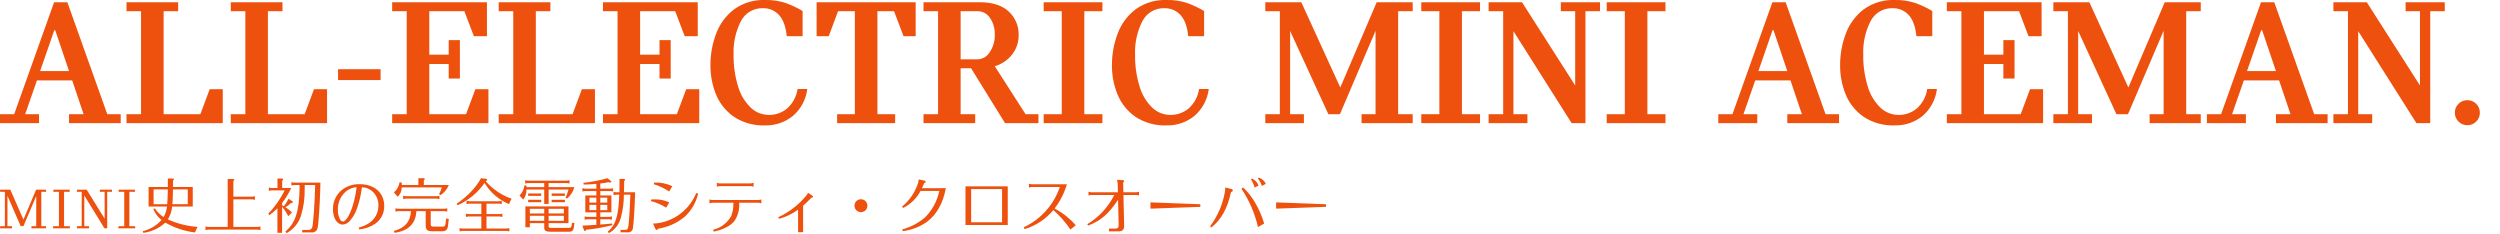
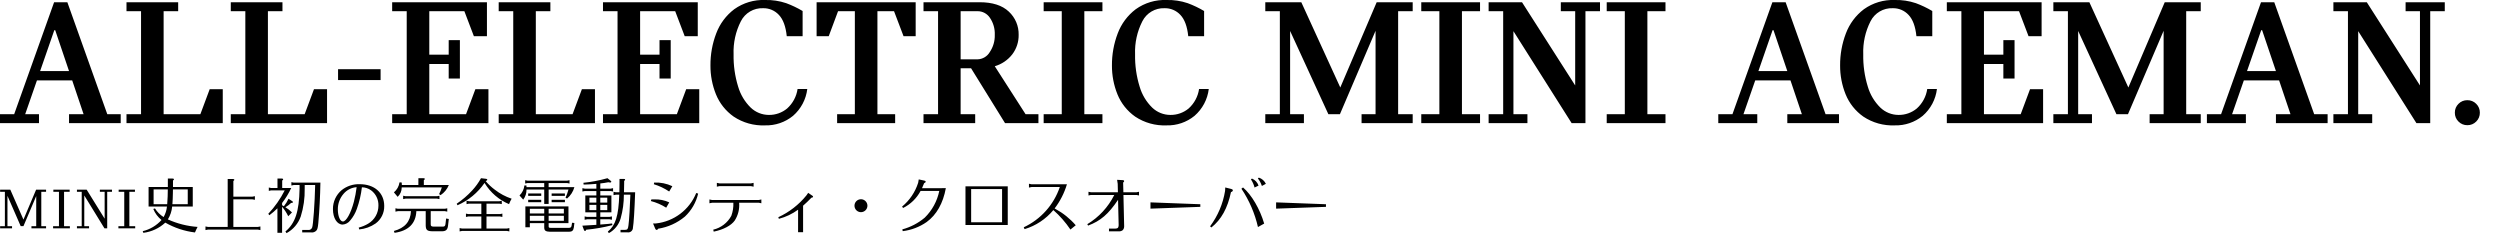
<svg xmlns="http://www.w3.org/2000/svg" width="670" height="62.48" viewBox="0 0 670 62.48">
  <g id="sec06-tit02" transform="translate(-758 -3816)">
    <rect id="長方形_249" data-name="長方形 249" width="670" height="62.48" transform="translate(758 3816)" fill="none" />
    <g id="グループ_901" data-name="グループ 901" transform="translate(-171.5)">
-       <path id="パス_145" data-name="パス 145" d="M.528-.576h1.28V-9.792H.528v-.576H3.264l3.52,8.016,3.392-8.016h2.672v.576h-1.28V-.576h1.28V0H8.928V-.576h1.28v-8.08L6.784-.592H6.048L2.5-8.72V-.576H3.728V0H.528Zm18.7,0V0h-4.5V-.576H16.3V-9.792H14.8v-.576h4.368v.576h-1.5V-.576Zm1.888,0H22.4V-9.792H21.12v-.576h2.608l4.816,7.776v-7.2h-1.28v-.576h3.248v.576h-1.28V0H28.5L23.088-8.816v8.24h1.28V0H21.12Zm15.616,0V0h-4.5V-.576h1.568V-9.792H32.3v-.576h4.368v.576h-1.5V-.576Zm8.752-10.512H40.32V-5.84h4.928a7.206,7.206,0,0,1-.9,2.816,7.3,7.3,0,0,1-2.32-2.32l-.448.144a7.292,7.292,0,0,0,2.208,2.96A9.864,9.864,0,0,1,38.752.752l.16.448A10.566,10.566,0,0,0,44.8-1.536,21.155,21.155,0,0,0,52.752,1.1a15.836,15.836,0,0,1,.7-1.488A23.215,23.215,0,0,1,45.488-2.4,7.888,7.888,0,0,0,46.64-5.84h5.52v-5.248h-5.3v-1.728c.208-.16.256-.208.256-.32,0-.144-.112-.208-.352-.208h-1.28ZM41.664-6.48v-3.968h3.808c.016,1.024-.064,2.752-.16,3.968Zm5.04,0c.08-1.232.1-1.472.128-2.944l.016-1.024h3.968V-6.48ZM61.52-.384H56.24l-.672-.128V.464L56.24.336H69.616l.672.128V-.512l-.672.128H63.04V-7.776h5.1l.672.128v-.976l-.672.128h-5.1V-12.7c.208-.144.256-.208.256-.3,0-.16-.112-.224-.336-.224H61.52ZM76.1-6.8a20.577,20.577,0,0,0,2.448-4.016H76.128v-2c.208-.144.256-.208.256-.32,0-.144-.112-.208-.336-.208H74.864v2.528h-1.7l-.624-.128v.9l.624-.128H76.8A26.822,26.822,0,0,1,72.4-3.9l.288.384a19.418,19.418,0,0,0,2.16-1.856v6.56H76.1V-5.792a12.076,12.076,0,0,1,1.648,2.544l1.008-1.024a9.38,9.38,0,0,0-1.776-1.392A7.728,7.728,0,0,0,78.5-6.8c.32,0,.512-.08.512-.24,0-.08-.064-.16-.208-.256l-.976-.64A10.372,10.372,0,0,1,76.576-5.92c-.288-.176-.368-.224-.48-.288Zm6.064-4.816h2.8c-.1,4.768-.544,10.912-.816,11.408a.987.987,0,0,1-1.136.624h-1.52v.672h2.368A1.646,1.646,0,0,0,85.232.656c.336-.336.448-.784.576-2.064.32-3.632.5-7.28.56-10.848H79.216l-.624-.128v.9l.624-.128h1.568v.992c-.112,6.112-1.168,9.28-3.792,11.456l.3.448A8.172,8.172,0,0,0,81.1-3.184a23.064,23.064,0,0,0,1.056-7.44ZM96.768.288a9.231,9.231,0,0,0,4.4-1.6A5.661,5.661,0,0,0,103.472-6c0-3.52-2.608-5.84-6.592-5.84a7.348,7.348,0,0,0-4.8,1.584,6.551,6.551,0,0,0-2.352,5.1c0,2.4,1.1,4.144,2.608,4.144a2.787,2.787,0,0,0,2.016-1.1A9.811,9.811,0,0,0,96.128-5.2a26.041,26.041,0,0,0,1.36-5.808,4.313,4.313,0,0,1,2.464.816,4.9,4.9,0,0,1,1.968,4.08,5.581,5.581,0,0,1-2.736,4.848A9.354,9.354,0,0,1,96.64-.208ZM96.08-11.04a30.1,30.1,0,0,1-.736,3.9c-.8,3.04-2.048,5.3-2.944,5.3-.752,0-1.36-1.424-1.36-3.248A6.286,6.286,0,0,1,92.592-9.28,5.062,5.062,0,0,1,96.08-11.04Zm19.856,6.432h3.808l.624.128v-.9l-.624.128H107.12l-.64-.128v.9l.64-.128h3.52C110.5-1.824,109.008-.1,106.064.7l.176.5c3.744-.544,5.7-2.5,5.84-5.808h2.512v3.84c.032,1.232.4,1.536,1.9,1.552h2.416c1.088,0,1.536-.4,1.664-1.488l.208-1.808-.72-.128-.176,1.52c-.08.5-.24.656-.736.656h-2.464c-.592-.032-.752-.16-.752-.64Zm-3.312-7.008h-4.432v-.176a1.631,1.631,0,0,0-.08-.528h-.544a4.275,4.275,0,0,1-1.5,2.672l1.008,1.2a3.452,3.452,0,0,0,1.088-2.528h10.752a11.2,11.2,0,0,1-.736,1.792l.384.288a5.9,5.9,0,0,0,2.224-2.72h-6.7v-1.3c.208-.144.256-.208.256-.32,0-.144-.112-.208-.336-.208h-1.376Zm-3.44,3.648h8.448l.64.128v-.9l-.64.128h-8.448l-.64-.128v.9Zm21.52-4.72c.272-.1.384-.208.384-.352,0-.128-.112-.224-.32-.24l-1.36-.16a16.54,16.54,0,0,1-2.384,3.3A23.047,23.047,0,0,1,122.9-6.608l.208.416a17.09,17.09,0,0,0,7.248-5.984l.064.1a14.028,14.028,0,0,0,6.5,5.584,8.66,8.66,0,0,1,.7-1.456,15.089,15.089,0,0,1-4.512-2.416,14.37,14.37,0,0,1-2.432-2.272Zm.176,6.064h3.456l.64.128v-.9l-.64.128h-8.16l-.64-.128v.9l.64-.128H129.5v2.8H126l-.624-.128v.9L126-3.184h3.5V.048H124.32l-.64-.128v.9l.64-.128h12.048l.64.128v-.9l-.64.128H130.88V-3.184h3.632l.624.128v-.9l-.624.128H130.88Zm16.656,5.232h5.312v-4.5H141.3V-.3h1.2V-1.392h3.856V-.144c.032.768.416,1.024,1.584,1.056h5.008c.864,0,1.216-.3,1.344-1.168l.144-1.184-.624-.064-.128.8c-.08.432-.256.56-.784.576h-4.768c-.528-.032-.608-.08-.592-.48Zm0-3.856h4.08V-4h-4.08Zm0,1.888h4.08v1.328h-4.08Zm-1.184,1.328H142.5V-3.36h3.856Zm0-1.968H142.5V-5.248h3.856Zm0-6.4v3.856h1.184V-10.4h5.312a15.071,15.071,0,0,1-.784,2.208L152.48-8a6.015,6.015,0,0,0,1.952-3.04h-6.9v-1.1h4.96l.64.128v-.9l-.64.128H141.872l-.624-.128v.9l.624-.128h4.48v1.1H141.6v-.048l-.016-.416h-.544a4.387,4.387,0,0,1-1.312,2.688l.992,1.12a4.282,4.282,0,0,0,.88-2.7Zm-4.3,3.392h3.5v-.64h-3.5Zm0-1.7h3.5v-.64h-3.5Zm6.288,1.7H151.9v-.64h-3.568Zm0-1.7h3.552v-.64h-3.552Zm13.04,4.416h2.976V-8.816h-2.976V-10h2.784l.64.128v-.9l-.64.128h-2.784v-1.392a20.792,20.792,0,0,0,2.144-.32,2.1,2.1,0,0,0,.5.08c.176,0,.3-.1.3-.24,0-.1-.032-.144-.208-.272l-.816-.656a37.248,37.248,0,0,1-6.448,1.232l.064.48c1.2-.032,2.192-.08,3.408-.192v1.28h-3.1l-.64-.128v.9l.64-.128h3.1v1.184h-2.96v4.528h2.96v1.216h-2.5l-.64-.128v.9l.64-.128h2.5V-.944c-1.712.112-2.976.192-3.76.224l.432,1.152c.064.16.176.288.288.288.128,0,.208-.1.3-.352a44.387,44.387,0,0,0,7.04-1.232l-.08-.448c-1.056.128-1.072.128-2.176.208-.208.016-.5.048-.992.08V-2.432h2.48l.64.128v-.9l-.64.128h-2.48ZM160.32-4.88h-1.856V-6.3h1.856Zm1.056,0V-6.3h1.872V-4.88ZM160.32-6.9h-1.856V-8.224h1.856Zm1.056,0V-8.224h1.872V-6.9Zm4.176-2.768-.624-.128v.9l.624-.128h.912c-.192,5.7-.992,8.224-3.072,9.9l.288.4a6.545,6.545,0,0,0,3.152-3.936,23.132,23.132,0,0,0,.864-6.368h1.744c-.064,2.464-.352,7.28-.512,8.224-.128.992-.256,1.184-.88,1.2H166.8v.672h1.84a1.266,1.266,0,0,0,1.488-1.264c.192-.96.432-4.72.592-9.472h-2.992c.032-.736.048-1.536.048-2.448v-.608c.208-.144.256-.208.256-.32,0-.144-.112-.208-.336-.208h-1.168v1.136c0,1.184-.016,1.968-.032,2.448Zm21.536.192a13.178,13.178,0,0,1-10.816,8.16l-.752.016L176.1.08c.1.224.208.336.384.336.16,0,.272-.08.4-.32a14.776,14.776,0,0,0,7.168-3.248,12.214,12.214,0,0,0,3.552-6.16Zm-11.36-2.352a15.522,15.522,0,0,1,4.112,1.952l.848-1.424a10.344,10.344,0,0,0-4.864-.976Zm-.784,4.512a14.379,14.379,0,0,1,4.1,1.776l.816-1.424a8.838,8.838,0,0,0-3.984-.8c-.208,0-.464,0-.832.016Zm28.9.448.7.144V-7.744l-.7.144H191.328l-.7-.144V-6.72l.7-.144h5.712a9,9,0,0,1-.544,3.5A7.427,7.427,0,0,1,191.648.352l.128.528c2.592-.528,4.7-1.648,5.632-2.976a7.643,7.643,0,0,0,1.184-4.768Zm-2.08-5.184h-8.448l-.7-.144v1.024l.7-.144h8.448l.7.144v-1.024ZM214.384,1.024h1.344v-7.1c.784-.688,1.392-1.264,2.24-2.144.3-.032.432-.1.432-.272,0-.1-.064-.176-.208-.272l-1.1-.752-.448.656a21.137,21.137,0,0,1-7.552,5.872l.144.432a15.175,15.175,0,0,0,5.152-2.448Zm16.88-8.832A1.738,1.738,0,0,0,229.5-6.08a1.738,1.738,0,0,0,1.744,1.744,1.745,1.745,0,0,0,1.728-1.744A1.749,1.749,0,0,0,231.264-7.808Zm16.336-2.96c.176-.352.32-.7.56-1.328.3-.144.416-.24.416-.416,0-.144-.112-.24-.352-.288l-1.5-.32-.16.912a13.641,13.641,0,0,1-4.3,6.368l.256.384a10.736,10.736,0,0,0,4.7-4.576h5.008a13.972,13.972,0,0,1-3.9,7.168,15.725,15.725,0,0,1-6,3.136l.1.48A14.244,14.244,0,0,0,248.848-1.7c2.64-1.92,4.4-5.024,5.136-9.072Zm11.648-.5V-.9h11.328V-11.264Zm1.52.736h8.288v8.9h-8.288Zm22.368,5.2a20.147,20.147,0,0,0,3.3-6.48H276.96l-.7-.144v1.024l.7-.144h7.568A18.438,18.438,0,0,1,274.864-.288l.224.5A16.085,16.085,0,0,0,282.8-4.9,27.31,27.31,0,0,1,287.376.32L288.8-.832a19.544,19.544,0,0,0-5.456-4.384ZM300.3-.832c-.032.672-.256.88-.928.9h-1.664V.8h2.624a1.551,1.551,0,0,0,1.04-.3,1.412,1.412,0,0,0,.4-.96V-.72l-.192-8.224h3.536l.64.128v-.992l-.64.128h-3.552l-.064-2.592c.208-.16.272-.256.272-.384,0-.16-.144-.272-.4-.272l-1.488-.08.16,1.072L300.1-9.68h-7.248l-.64-.128v.992l.64-.128h6.288L299.1-8.9a18.977,18.977,0,0,1-7.2,7.776l.208.384c3.328-1.248,5.456-3.072,8.032-6.912Zm21.888-5.632-13.36-.5v1.68l13.36-.48Zm17.568-5.472a3.2,3.2,0,0,0-1.888-1.664l-.256.224a6.431,6.431,0,0,1,1.072,2.016ZM325.152-.24c2.64-2.1,4.352-5.168,5.248-9.472.352-.128.5-.272.5-.48,0-.16-.128-.288-.368-.352l-1.664-.416-.048.928A21.717,21.717,0,0,1,324.8-.544ZM333.2-10.624A30.8,30.8,0,0,1,337.632-.352L339.3-1.28c-1.152-3.92-3.344-7.664-5.664-9.68Zm2.544-2.512a7.033,7.033,0,0,1,.976,2.192l1.072-.512a3.166,3.166,0,0,0-1.76-1.888Zm20.112,6.672-13.36-.5v1.68l13.36-.48Z" transform="translate(929 3877.2)" fill="#ee510e" />
-       <path id="パス_144" data-name="パス 144" d="M32.85-2.4V0H19V-2.4h3.9l-3.05-9.05H10.4L7.25-2.4h3.7V0H.5V-2.4H4.3L15-32.4h3.55l10.7,30ZM19-13.95,15.3-24.9h-.25l-3.8,10.95ZM34.4-2.4h3.9V-30H34.4v-2.4H48.25V-30h-3.9V-2.4H54.2l2.5-6.7h3.5V0H34.4Zm27.95,0h3.9V-30h-3.9v-2.4H76.2V-30H72.3V-2.4h9.85l2.5-6.7h3.5V0H62.35ZM91.1-14.45h11.4v2.9H91.1ZM131.4-9.1V0H105.6V-2.4h3.9V-30h-3.9v-2.4H131v9.1h-3.5L124.95-30h-9.4v11.65h5.2v-3.9h3v10.3h-3v-3.9h-5.2V-2.4h9.85l2.5-6.7Zm2.75,6.7h3.9V-30h-3.9v-2.4H148V-30h-3.9V-2.4h9.85l2.5-6.7h3.5V0h-25.8ZM187.9-9.1V0H162.1V-2.4H166V-30h-3.9v-2.4h25.4v9.1H184L181.45-30h-9.4v11.65h5.2v-3.9h3v10.3h-3v-3.9h-5.2V-2.4h9.85l2.5-6.7ZM205.55.6a14.109,14.109,0,0,1-8.425-2.35,13.5,13.5,0,0,1-4.75-5.975A20.3,20.3,0,0,1,190.9-15.45a23.594,23.594,0,0,1,1.55-8.6,14.5,14.5,0,0,1,4.825-6.475A13.339,13.339,0,0,1,205.55-33a16.4,16.4,0,0,1,5.65.85,26.636,26.636,0,0,1,4.4,2.1v6.75h-4.25q-.4-3.9-2.1-5.7A5.6,5.6,0,0,0,205-30.8a6.381,6.381,0,0,0-5.95,3.5,18.021,18.021,0,0,0-1.95,8.85,27.508,27.508,0,0,0,1.225,8.675A12.939,12.939,0,0,0,201.7-4.15a7.031,7.031,0,0,0,4.85,1.95,7.488,7.488,0,0,0,4.9-1.725,8.691,8.691,0,0,0,2.8-5.225h2.6a11.3,11.3,0,0,1-3.825,7.2A11.325,11.325,0,0,1,205.55.6Zm19.3-3h4.75V-30h-4.5l-2.5,6.7h-3.25v-9.1H245.9v9.1h-3.25L240.1-30h-4.45V-2.4h4.75V0H224.85Zm53.95,0V0h-8.95l-9.1-14.7h-2.8V-2.4h3.9V0H248V-2.4h3.9V-30H248v-2.4h15.05q5.15,0,7.8,2.5a8.236,8.236,0,0,1,2.65,6.25,8.391,8.391,0,0,1-1.7,5.2,9.168,9.168,0,0,1-4.7,3.2L275.35-2.4ZM257.95-17.1h4.55a3.911,3.911,0,0,0,3.25-1.925,7.85,7.85,0,0,0,1.35-4.625,7.55,7.55,0,0,0-1.3-4.575A3.939,3.939,0,0,0,262.5-30h-4.55ZM291.1-30V-2.4h4.85V0H280.2V-2.4h4.85V-30H280.2v-2.4h15.75V-30ZM313.15.6a14.109,14.109,0,0,1-8.425-2.35,13.5,13.5,0,0,1-4.75-5.975A20.3,20.3,0,0,1,298.5-15.45a23.594,23.594,0,0,1,1.55-8.6,14.5,14.5,0,0,1,4.825-6.475A13.338,13.338,0,0,1,313.15-33a16.4,16.4,0,0,1,5.65.85,26.636,26.636,0,0,1,4.4,2.1v6.75h-4.25q-.4-3.9-2.1-5.7a5.6,5.6,0,0,0-4.25-1.8,6.381,6.381,0,0,0-5.95,3.5,18.021,18.021,0,0,0-1.95,8.85,27.507,27.507,0,0,0,1.225,8.675A12.939,12.939,0,0,0,309.3-4.15a7.031,7.031,0,0,0,4.85,1.95,7.488,7.488,0,0,0,4.9-1.725,8.691,8.691,0,0,0,2.8-5.225h2.6a11.3,11.3,0,0,1-3.825,7.2A11.325,11.325,0,0,1,313.15.6Zm26.45-3h3.9V-30h-3.9v-2.4h9.65L359.7-9.55l9.75-22.85h9.65V-30h-3.9V-2.4h3.9V0H365.4V-2.4h3.75V-24.75L359.6-2.4h-3.1L346.25-24.7V-2.4h3.7V0H339.6ZM392.3-30V-2.4h4.85V0H381.4V-2.4h4.85V-30H381.4v-2.4h15.75V-30Zm7.15,27.6h3.9V-30h-3.9v-2.4h8.95l14.25,22.3V-30H418.8v-2.4h10.5V-30h-3.9V0h-3.7L406.1-24.65V-2.4h3.75V0h-10.4ZM442-30V-2.4h4.85V0H431.1V-2.4h4.85V-30H431.1v-2.4h15.75V-30ZM493.35-2.4V0H479.5V-2.4h3.9l-3.05-9.05H470.9L467.75-2.4h3.7V0H461V-2.4h3.8l10.7-30h3.55l10.7,30ZM479.5-13.95,475.8-24.9h-.25l-3.8,10.95ZM508.3.6a14.109,14.109,0,0,1-8.425-2.35,13.5,13.5,0,0,1-4.75-5.975,20.3,20.3,0,0,1-1.475-7.725,23.594,23.594,0,0,1,1.55-8.6,14.5,14.5,0,0,1,4.825-6.475A13.338,13.338,0,0,1,508.3-33a16.4,16.4,0,0,1,5.65.85,26.635,26.635,0,0,1,4.4,2.1v6.75H514.1q-.4-3.9-2.1-5.7a5.6,5.6,0,0,0-4.25-1.8,6.381,6.381,0,0,0-5.95,3.5,18.021,18.021,0,0,0-1.95,8.85,27.507,27.507,0,0,0,1.225,8.675A12.939,12.939,0,0,0,504.45-4.15,7.031,7.031,0,0,0,509.3-2.2a7.488,7.488,0,0,0,4.9-1.725A8.691,8.691,0,0,0,517-9.15h2.6a11.3,11.3,0,0,1-3.825,7.2A11.325,11.325,0,0,1,508.3.6Zm39.75-9.7V0h-25.8V-2.4h3.9V-30h-3.9v-2.4h25.4v9.1h-3.5L541.6-30h-9.4v11.65h5.2v-3.9h3v10.3h-3v-3.9h-5.2V-2.4h9.85l2.5-6.7Zm2.75,6.7h3.9V-30h-3.9v-2.4h9.65L570.9-9.55l9.75-22.85h9.65V-30h-3.9V-2.4h3.9V0H576.6V-2.4h3.75V-24.75L570.8-2.4h-3.1L557.45-24.7V-2.4h3.7V0H550.8Zm73.5,0V0H610.45V-2.4h3.9l-3.05-9.05h-9.45L598.7-2.4h3.7V0H591.95V-2.4h3.8l10.7-30H610l10.7,30ZM610.45-13.95l-3.7-10.95h-.25l-3.8,10.95ZM625.85-2.4h3.9V-30h-3.9v-2.4h8.95l14.25,22.3V-30H645.2v-2.4h10.5V-30h-3.9V0h-3.7L632.5-24.65V-2.4h3.75V0h-10.4Zm32.55-.4a3.232,3.232,0,0,1,.975-2.375,3.232,3.232,0,0,1,2.375-.975,3.232,3.232,0,0,1,2.375.975A3.232,3.232,0,0,1,665.1-2.8a3.232,3.232,0,0,1-.975,2.375A3.232,3.232,0,0,1,661.75.55a3.232,3.232,0,0,1-2.375-.975A3.232,3.232,0,0,1,658.4-2.8Z" transform="translate(929 3849)" fill="#ee510e" />
+       <path id="パス_145" data-name="パス 145" d="M.528-.576h1.28V-9.792H.528v-.576H3.264l3.52,8.016,3.392-8.016h2.672v.576h-1.28V-.576h1.28V0H8.928V-.576h1.28v-8.08L6.784-.592H6.048L2.5-8.72V-.576H3.728V0H.528Zm18.7,0V0h-4.5V-.576H16.3V-9.792H14.8v-.576h4.368v.576h-1.5V-.576Zm1.888,0H22.4V-9.792H21.12v-.576h2.608l4.816,7.776v-7.2h-1.28v-.576h3.248v.576h-1.28V0H28.5L23.088-8.816v8.24h1.28V0H21.12Zm15.616,0V0h-4.5V-.576h1.568V-9.792H32.3v-.576h4.368v.576h-1.5V-.576Zm8.752-10.512H40.32V-5.84h4.928a7.206,7.206,0,0,1-.9,2.816,7.3,7.3,0,0,1-2.32-2.32l-.448.144a7.292,7.292,0,0,0,2.208,2.96A9.864,9.864,0,0,1,38.752.752l.16.448A10.566,10.566,0,0,0,44.8-1.536,21.155,21.155,0,0,0,52.752,1.1a15.836,15.836,0,0,1,.7-1.488A23.215,23.215,0,0,1,45.488-2.4,7.888,7.888,0,0,0,46.64-5.84h5.52v-5.248h-5.3v-1.728c.208-.16.256-.208.256-.32,0-.144-.112-.208-.352-.208h-1.28ZM41.664-6.48v-3.968h3.808c.016,1.024-.064,2.752-.16,3.968Zm5.04,0c.08-1.232.1-1.472.128-2.944l.016-1.024h3.968V-6.48ZM61.52-.384H56.24l-.672-.128V.464L56.24.336H69.616l.672.128V-.512l-.672.128H63.04V-7.776h5.1l.672.128v-.976l-.672.128h-5.1V-12.7c.208-.144.256-.208.256-.3,0-.16-.112-.224-.336-.224H61.52ZM76.1-6.8a20.577,20.577,0,0,0,2.448-4.016H76.128v-2c.208-.144.256-.208.256-.32,0-.144-.112-.208-.336-.208H74.864v2.528h-1.7l-.624-.128v.9l.624-.128H76.8A26.822,26.822,0,0,1,72.4-3.9l.288.384a19.418,19.418,0,0,0,2.16-1.856v6.56H76.1V-5.792a12.076,12.076,0,0,1,1.648,2.544l1.008-1.024a9.38,9.38,0,0,0-1.776-1.392A7.728,7.728,0,0,0,78.5-6.8c.32,0,.512-.08.512-.24,0-.08-.064-.16-.208-.256l-.976-.64A10.372,10.372,0,0,1,76.576-5.92c-.288-.176-.368-.224-.48-.288Zm6.064-4.816h2.8c-.1,4.768-.544,10.912-.816,11.408a.987.987,0,0,1-1.136.624h-1.52v.672h2.368A1.646,1.646,0,0,0,85.232.656c.336-.336.448-.784.576-2.064.32-3.632.5-7.28.56-10.848H79.216l-.624-.128v.9l.624-.128h1.568v.992c-.112,6.112-1.168,9.28-3.792,11.456l.3.448A8.172,8.172,0,0,0,81.1-3.184a23.064,23.064,0,0,0,1.056-7.44ZM96.768.288a9.231,9.231,0,0,0,4.4-1.6A5.661,5.661,0,0,0,103.472-6c0-3.52-2.608-5.84-6.592-5.84a7.348,7.348,0,0,0-4.8,1.584,6.551,6.551,0,0,0-2.352,5.1c0,2.4,1.1,4.144,2.608,4.144a2.787,2.787,0,0,0,2.016-1.1A9.811,9.811,0,0,0,96.128-5.2a26.041,26.041,0,0,0,1.36-5.808,4.313,4.313,0,0,1,2.464.816,4.9,4.9,0,0,1,1.968,4.08,5.581,5.581,0,0,1-2.736,4.848A9.354,9.354,0,0,1,96.64-.208ZM96.08-11.04a30.1,30.1,0,0,1-.736,3.9c-.8,3.04-2.048,5.3-2.944,5.3-.752,0-1.36-1.424-1.36-3.248A6.286,6.286,0,0,1,92.592-9.28,5.062,5.062,0,0,1,96.08-11.04Zm19.856,6.432h3.808l.624.128v-.9l-.624.128H107.12l-.64-.128v.9l.64-.128h3.52C110.5-1.824,109.008-.1,106.064.7l.176.5c3.744-.544,5.7-2.5,5.84-5.808h2.512v3.84c.032,1.232.4,1.536,1.9,1.552h2.416c1.088,0,1.536-.4,1.664-1.488l.208-1.808-.72-.128-.176,1.52c-.08.5-.24.656-.736.656h-2.464c-.592-.032-.752-.16-.752-.64Zm-3.312-7.008h-4.432v-.176a1.631,1.631,0,0,0-.08-.528h-.544a4.275,4.275,0,0,1-1.5,2.672l1.008,1.2a3.452,3.452,0,0,0,1.088-2.528h10.752a11.2,11.2,0,0,1-.736,1.792l.384.288a5.9,5.9,0,0,0,2.224-2.72h-6.7v-1.3c.208-.144.256-.208.256-.32,0-.144-.112-.208-.336-.208h-1.376Zm-3.44,3.648h8.448l.64.128v-.9l-.64.128h-8.448l-.64-.128v.9Zm21.52-4.72c.272-.1.384-.208.384-.352,0-.128-.112-.224-.32-.24l-1.36-.16a16.54,16.54,0,0,1-2.384,3.3A23.047,23.047,0,0,1,122.9-6.608l.208.416a17.09,17.09,0,0,0,7.248-5.984l.064.1a14.028,14.028,0,0,0,6.5,5.584,8.66,8.66,0,0,1,.7-1.456,15.089,15.089,0,0,1-4.512-2.416,14.37,14.37,0,0,1-2.432-2.272Zm.176,6.064h3.456l.64.128v-.9l-.64.128h-8.16l-.64-.128v.9l.64-.128H129.5v2.8H126l-.624-.128v.9L126-3.184h3.5V.048H124.32l-.64-.128v.9l.64-.128h12.048l.64.128v-.9l-.64.128H130.88V-3.184h3.632l.624.128v-.9l-.624.128H130.88Zm16.656,5.232h5.312v-4.5H141.3V-.3h1.2V-1.392h3.856V-.144c.032.768.416,1.024,1.584,1.056h5.008c.864,0,1.216-.3,1.344-1.168l.144-1.184-.624-.064-.128.8c-.08.432-.256.56-.784.576h-4.768c-.528-.032-.608-.08-.592-.48Zm0-3.856h4.08V-4h-4.08Zm0,1.888h4.08v1.328h-4.08Zm-1.184,1.328H142.5V-3.36h3.856Zm0-1.968H142.5V-5.248h3.856Zm0-6.4v3.856h1.184V-10.4h5.312a15.071,15.071,0,0,1-.784,2.208L152.48-8a6.015,6.015,0,0,0,1.952-3.04h-6.9v-1.1h4.96l.64.128v-.9l-.64.128H141.872l-.624-.128v.9l.624-.128h4.48v1.1H141.6v-.048l-.016-.416h-.544a4.387,4.387,0,0,1-1.312,2.688l.992,1.12a4.282,4.282,0,0,0,.88-2.7Zm-4.3,3.392h3.5v-.64h-3.5Zm0-1.7h3.5v-.64h-3.5Zm6.288,1.7H151.9v-.64h-3.568Zm0-1.7h3.552v-.64h-3.552Zm13.04,4.416h2.976V-8.816h-2.976V-10h2.784l.64.128v-.9l-.64.128h-2.784v-1.392a20.792,20.792,0,0,0,2.144-.32,2.1,2.1,0,0,0,.5.08c.176,0,.3-.1.3-.24,0-.1-.032-.144-.208-.272l-.816-.656a37.248,37.248,0,0,1-6.448,1.232l.064.48c1.2-.032,2.192-.08,3.408-.192v1.28h-3.1l-.64-.128v.9l.64-.128h3.1v1.184h-2.96v4.528h2.96v1.216h-2.5l-.64-.128v.9l.64-.128h2.5V-.944c-1.712.112-2.976.192-3.76.224l.432,1.152c.064.16.176.288.288.288.128,0,.208-.1.3-.352a44.387,44.387,0,0,0,7.04-1.232l-.08-.448c-1.056.128-1.072.128-2.176.208-.208.016-.5.048-.992.08V-2.432h2.48l.64.128v-.9l-.64.128h-2.48ZM160.32-4.88h-1.856V-6.3h1.856Zm1.056,0V-6.3h1.872V-4.88ZM160.32-6.9h-1.856V-8.224h1.856Zm1.056,0V-8.224h1.872V-6.9Zm4.176-2.768-.624-.128v.9l.624-.128h.912c-.192,5.7-.992,8.224-3.072,9.9l.288.4a6.545,6.545,0,0,0,3.152-3.936,23.132,23.132,0,0,0,.864-6.368h1.744c-.064,2.464-.352,7.28-.512,8.224-.128.992-.256,1.184-.88,1.2H166.8v.672h1.84a1.266,1.266,0,0,0,1.488-1.264c.192-.96.432-4.72.592-9.472h-2.992c.032-.736.048-1.536.048-2.448v-.608c.208-.144.256-.208.256-.32,0-.144-.112-.208-.336-.208h-1.168v1.136c0,1.184-.016,1.968-.032,2.448Zm21.536.192a13.178,13.178,0,0,1-10.816,8.16l-.752.016L176.1.08c.1.224.208.336.384.336.16,0,.272-.08.4-.32a14.776,14.776,0,0,0,7.168-3.248,12.214,12.214,0,0,0,3.552-6.16Zm-11.36-2.352a15.522,15.522,0,0,1,4.112,1.952l.848-1.424a10.344,10.344,0,0,0-4.864-.976Zm-.784,4.512a14.379,14.379,0,0,1,4.1,1.776l.816-1.424a8.838,8.838,0,0,0-3.984-.8c-.208,0-.464,0-.832.016Zm28.9.448.7.144V-7.744l-.7.144H191.328l-.7-.144V-6.72l.7-.144h5.712a9,9,0,0,1-.544,3.5A7.427,7.427,0,0,1,191.648.352l.128.528c2.592-.528,4.7-1.648,5.632-2.976a7.643,7.643,0,0,0,1.184-4.768Zm-2.08-5.184h-8.448l-.7-.144v1.024l.7-.144h8.448l.7.144v-1.024ZM214.384,1.024h1.344v-7.1c.784-.688,1.392-1.264,2.24-2.144.3-.032.432-.1.432-.272,0-.1-.064-.176-.208-.272l-1.1-.752-.448.656a21.137,21.137,0,0,1-7.552,5.872l.144.432a15.175,15.175,0,0,0,5.152-2.448Zm16.88-8.832A1.738,1.738,0,0,0,229.5-6.08a1.738,1.738,0,0,0,1.744,1.744,1.745,1.745,0,0,0,1.728-1.744A1.749,1.749,0,0,0,231.264-7.808Zm16.336-2.96c.176-.352.32-.7.56-1.328.3-.144.416-.24.416-.416,0-.144-.112-.24-.352-.288l-1.5-.32-.16.912a13.641,13.641,0,0,1-4.3,6.368l.256.384a10.736,10.736,0,0,0,4.7-4.576h5.008a13.972,13.972,0,0,1-3.9,7.168,15.725,15.725,0,0,1-6,3.136l.1.48A14.244,14.244,0,0,0,248.848-1.7c2.64-1.92,4.4-5.024,5.136-9.072Zm11.648-.5V-.9h11.328V-11.264Zm1.52.736h8.288v8.9h-8.288Zm22.368,5.2a20.147,20.147,0,0,0,3.3-6.48H276.96l-.7-.144v1.024l.7-.144h7.568A18.438,18.438,0,0,1,274.864-.288l.224.5A16.085,16.085,0,0,0,282.8-4.9,27.31,27.31,0,0,1,287.376.32L288.8-.832a19.544,19.544,0,0,0-5.456-4.384ZM300.3-.832c-.032.672-.256.88-.928.9h-1.664V.8h2.624a1.551,1.551,0,0,0,1.04-.3,1.412,1.412,0,0,0,.4-.96V-.72l-.192-8.224h3.536l.64.128v-.992l-.64.128h-3.552l-.064-2.592c.208-.16.272-.256.272-.384,0-.16-.144-.272-.4-.272l-1.488-.08.16,1.072L300.1-9.68h-7.248l-.64-.128v.992l.64-.128h6.288L299.1-8.9a18.977,18.977,0,0,1-7.2,7.776l.208.384c3.328-1.248,5.456-3.072,8.032-6.912Zm21.888-5.632-13.36-.5v1.68l13.36-.48Zm17.568-5.472a3.2,3.2,0,0,0-1.888-1.664l-.256.224a6.431,6.431,0,0,1,1.072,2.016ZM325.152-.24c2.64-2.1,4.352-5.168,5.248-9.472.352-.128.5-.272.5-.48,0-.16-.128-.288-.368-.352l-1.664-.416-.048.928A21.717,21.717,0,0,1,324.8-.544ZM333.2-10.624A30.8,30.8,0,0,1,337.632-.352L339.3-1.28c-1.152-3.92-3.344-7.664-5.664-9.68Zm2.544-2.512a7.033,7.033,0,0,1,.976,2.192l1.072-.512a3.166,3.166,0,0,0-1.76-1.888Zm20.112,6.672-13.36-.5v1.68l13.36-.48Z" transform="translate(929 3877.2)" />
+       <path id="パス_144" data-name="パス 144" d="M32.85-2.4V0H19V-2.4h3.9l-3.05-9.05H10.4L7.25-2.4h3.7V0H.5V-2.4H4.3L15-32.4h3.55l10.7,30ZM19-13.95,15.3-24.9h-.25l-3.8,10.95ZM34.4-2.4h3.9V-30H34.4v-2.4H48.25V-30h-3.9V-2.4H54.2l2.5-6.7h3.5V0H34.4Zm27.95,0h3.9V-30h-3.9v-2.4H76.2V-30H72.3V-2.4h9.85l2.5-6.7h3.5V0H62.35ZM91.1-14.45h11.4v2.9H91.1ZM131.4-9.1V0H105.6V-2.4h3.9V-30h-3.9v-2.4H131v9.1h-3.5L124.95-30h-9.4v11.65h5.2v-3.9h3v10.3h-3v-3.9h-5.2V-2.4h9.85l2.5-6.7Zm2.75,6.7h3.9V-30h-3.9v-2.4H148V-30h-3.9V-2.4h9.85l2.5-6.7h3.5V0h-25.8ZM187.9-9.1V0H162.1V-2.4H166V-30h-3.9v-2.4h25.4v9.1H184L181.45-30h-9.4v11.65h5.2v-3.9h3v10.3h-3v-3.9h-5.2V-2.4h9.85l2.5-6.7ZM205.55.6a14.109,14.109,0,0,1-8.425-2.35,13.5,13.5,0,0,1-4.75-5.975A20.3,20.3,0,0,1,190.9-15.45a23.594,23.594,0,0,1,1.55-8.6,14.5,14.5,0,0,1,4.825-6.475A13.339,13.339,0,0,1,205.55-33a16.4,16.4,0,0,1,5.65.85,26.636,26.636,0,0,1,4.4,2.1v6.75h-4.25q-.4-3.9-2.1-5.7A5.6,5.6,0,0,0,205-30.8a6.381,6.381,0,0,0-5.95,3.5,18.021,18.021,0,0,0-1.95,8.85,27.508,27.508,0,0,0,1.225,8.675A12.939,12.939,0,0,0,201.7-4.15a7.031,7.031,0,0,0,4.85,1.95,7.488,7.488,0,0,0,4.9-1.725,8.691,8.691,0,0,0,2.8-5.225h2.6a11.3,11.3,0,0,1-3.825,7.2A11.325,11.325,0,0,1,205.55.6Zm19.3-3h4.75V-30h-4.5l-2.5,6.7h-3.25v-9.1H245.9v9.1h-3.25L240.1-30h-4.45V-2.4h4.75V0H224.85Zm53.95,0V0h-8.95l-9.1-14.7h-2.8V-2.4h3.9V0H248V-2.4h3.9V-30H248v-2.4h15.05q5.15,0,7.8,2.5a8.236,8.236,0,0,1,2.65,6.25,8.391,8.391,0,0,1-1.7,5.2,9.168,9.168,0,0,1-4.7,3.2L275.35-2.4ZM257.95-17.1h4.55a3.911,3.911,0,0,0,3.25-1.925,7.85,7.85,0,0,0,1.35-4.625,7.55,7.55,0,0,0-1.3-4.575A3.939,3.939,0,0,0,262.5-30h-4.55ZM291.1-30V-2.4h4.85V0H280.2V-2.4h4.85V-30H280.2v-2.4h15.75V-30ZM313.15.6a14.109,14.109,0,0,1-8.425-2.35,13.5,13.5,0,0,1-4.75-5.975A20.3,20.3,0,0,1,298.5-15.45a23.594,23.594,0,0,1,1.55-8.6,14.5,14.5,0,0,1,4.825-6.475A13.338,13.338,0,0,1,313.15-33a16.4,16.4,0,0,1,5.65.85,26.636,26.636,0,0,1,4.4,2.1v6.75h-4.25q-.4-3.9-2.1-5.7a5.6,5.6,0,0,0-4.25-1.8,6.381,6.381,0,0,0-5.95,3.5,18.021,18.021,0,0,0-1.95,8.85,27.507,27.507,0,0,0,1.225,8.675A12.939,12.939,0,0,0,309.3-4.15a7.031,7.031,0,0,0,4.85,1.95,7.488,7.488,0,0,0,4.9-1.725,8.691,8.691,0,0,0,2.8-5.225h2.6a11.3,11.3,0,0,1-3.825,7.2A11.325,11.325,0,0,1,313.15.6Zm26.45-3h3.9V-30h-3.9v-2.4h9.65L359.7-9.55l9.75-22.85h9.65V-30h-3.9V-2.4h3.9V0H365.4V-2.4h3.75V-24.75L359.6-2.4h-3.1L346.25-24.7V-2.4h3.7V0H339.6ZM392.3-30V-2.4h4.85V0H381.4V-2.4h4.85V-30H381.4v-2.4h15.75V-30Zm7.15,27.6h3.9V-30h-3.9v-2.4h8.95l14.25,22.3V-30H418.8v-2.4h10.5V-30h-3.9V0h-3.7L406.1-24.65V-2.4h3.75V0h-10.4ZM442-30V-2.4h4.85V0H431.1V-2.4h4.85V-30H431.1v-2.4h15.75V-30ZM493.35-2.4V0H479.5V-2.4h3.9l-3.05-9.05H470.9L467.75-2.4h3.7V0H461V-2.4h3.8l10.7-30h3.55l10.7,30ZM479.5-13.95,475.8-24.9h-.25l-3.8,10.95ZM508.3.6a14.109,14.109,0,0,1-8.425-2.35,13.5,13.5,0,0,1-4.75-5.975,20.3,20.3,0,0,1-1.475-7.725,23.594,23.594,0,0,1,1.55-8.6,14.5,14.5,0,0,1,4.825-6.475A13.338,13.338,0,0,1,508.3-33a16.4,16.4,0,0,1,5.65.85,26.635,26.635,0,0,1,4.4,2.1v6.75H514.1q-.4-3.9-2.1-5.7a5.6,5.6,0,0,0-4.25-1.8,6.381,6.381,0,0,0-5.95,3.5,18.021,18.021,0,0,0-1.95,8.85,27.507,27.507,0,0,0,1.225,8.675A12.939,12.939,0,0,0,504.45-4.15,7.031,7.031,0,0,0,509.3-2.2a7.488,7.488,0,0,0,4.9-1.725A8.691,8.691,0,0,0,517-9.15h2.6a11.3,11.3,0,0,1-3.825,7.2A11.325,11.325,0,0,1,508.3.6Zm39.75-9.7V0h-25.8V-2.4h3.9V-30h-3.9v-2.4h25.4v9.1h-3.5L541.6-30h-9.4v11.65h5.2v-3.9h3v10.3h-3v-3.9h-5.2V-2.4h9.85l2.5-6.7Zm2.75,6.7h3.9V-30h-3.9v-2.4h9.65L570.9-9.55l9.75-22.85h9.65V-30h-3.9V-2.4h3.9V0H576.6V-2.4h3.75V-24.75L570.8-2.4h-3.1L557.45-24.7V-2.4h3.7V0H550.8Zm73.5,0V0H610.45V-2.4h3.9l-3.05-9.05h-9.45L598.7-2.4h3.7V0H591.95V-2.4h3.8l10.7-30H610l10.7,30ZM610.45-13.95l-3.7-10.95h-.25l-3.8,10.95ZM625.85-2.4h3.9V-30h-3.9v-2.4h8.95l14.25,22.3V-30H645.2v-2.4h10.5V-30h-3.9V0h-3.7L632.5-24.65V-2.4h3.75V0h-10.4Zm32.55-.4a3.232,3.232,0,0,1,.975-2.375,3.232,3.232,0,0,1,2.375-.975,3.232,3.232,0,0,1,2.375.975A3.232,3.232,0,0,1,665.1-2.8a3.232,3.232,0,0,1-.975,2.375A3.232,3.232,0,0,1,661.75.55a3.232,3.232,0,0,1-2.375-.975A3.232,3.232,0,0,1,658.4-2.8Z" transform="translate(929 3849)" />
    </g>
  </g>
</svg>
